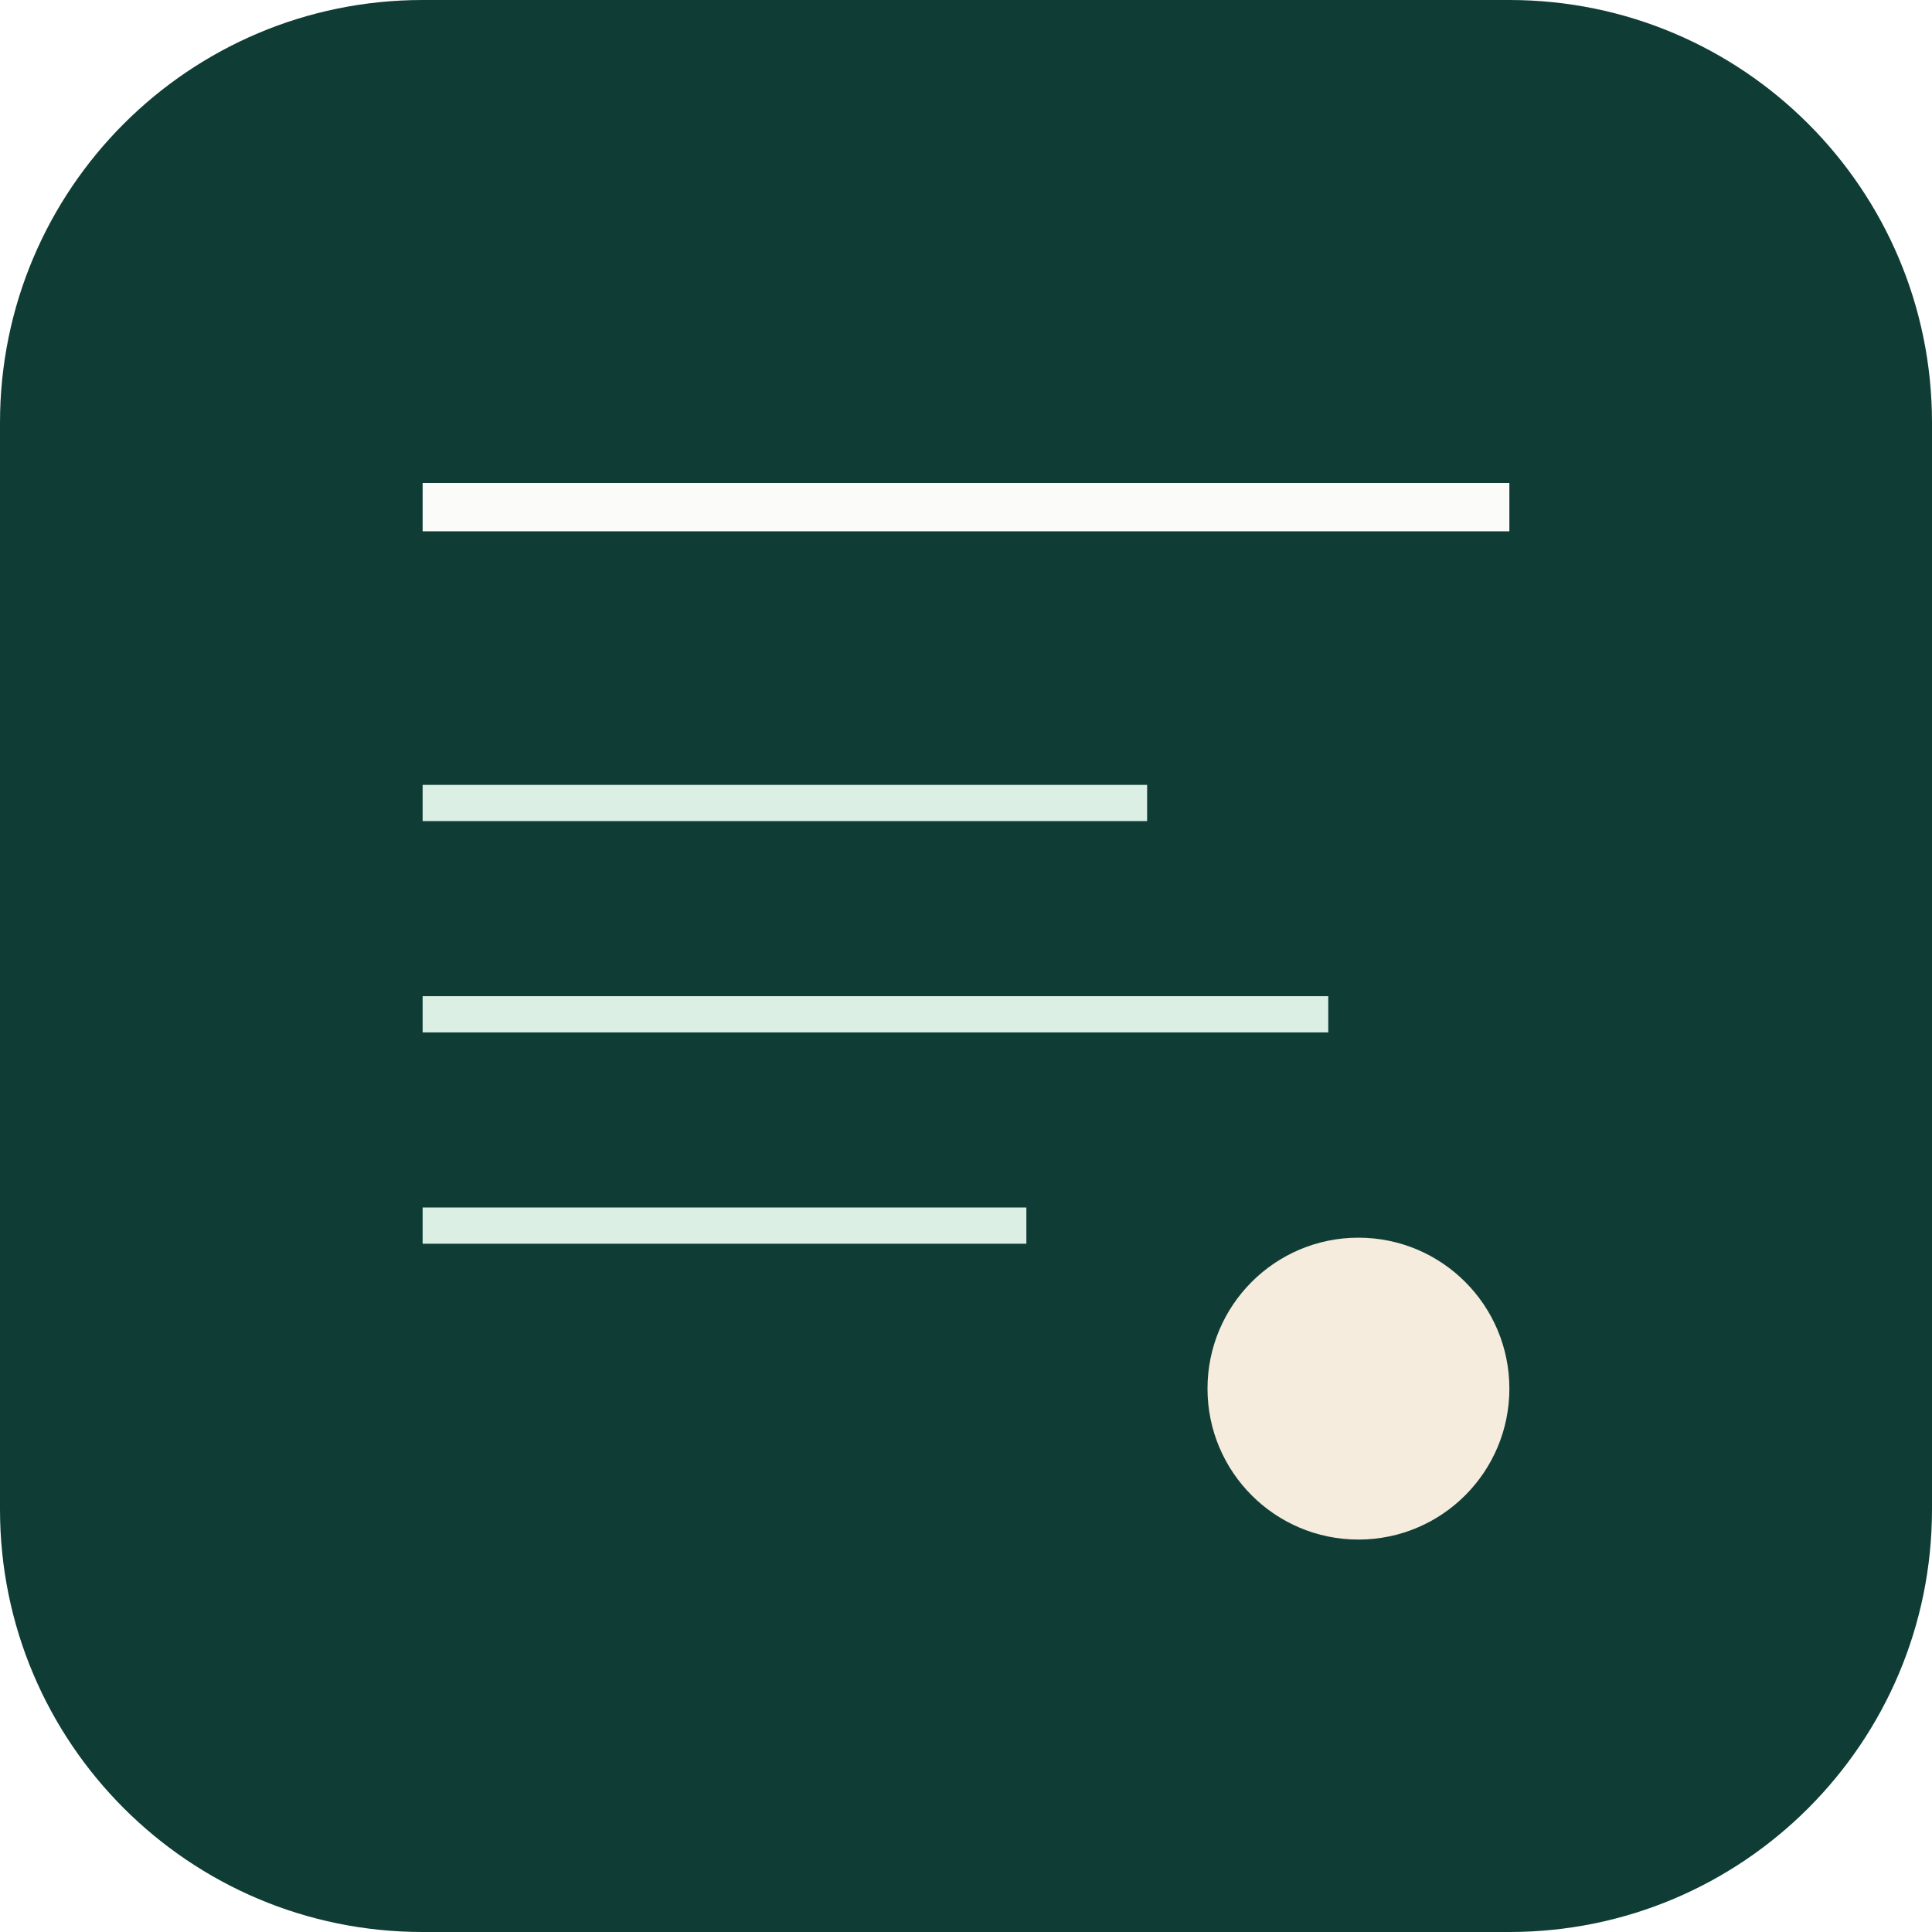
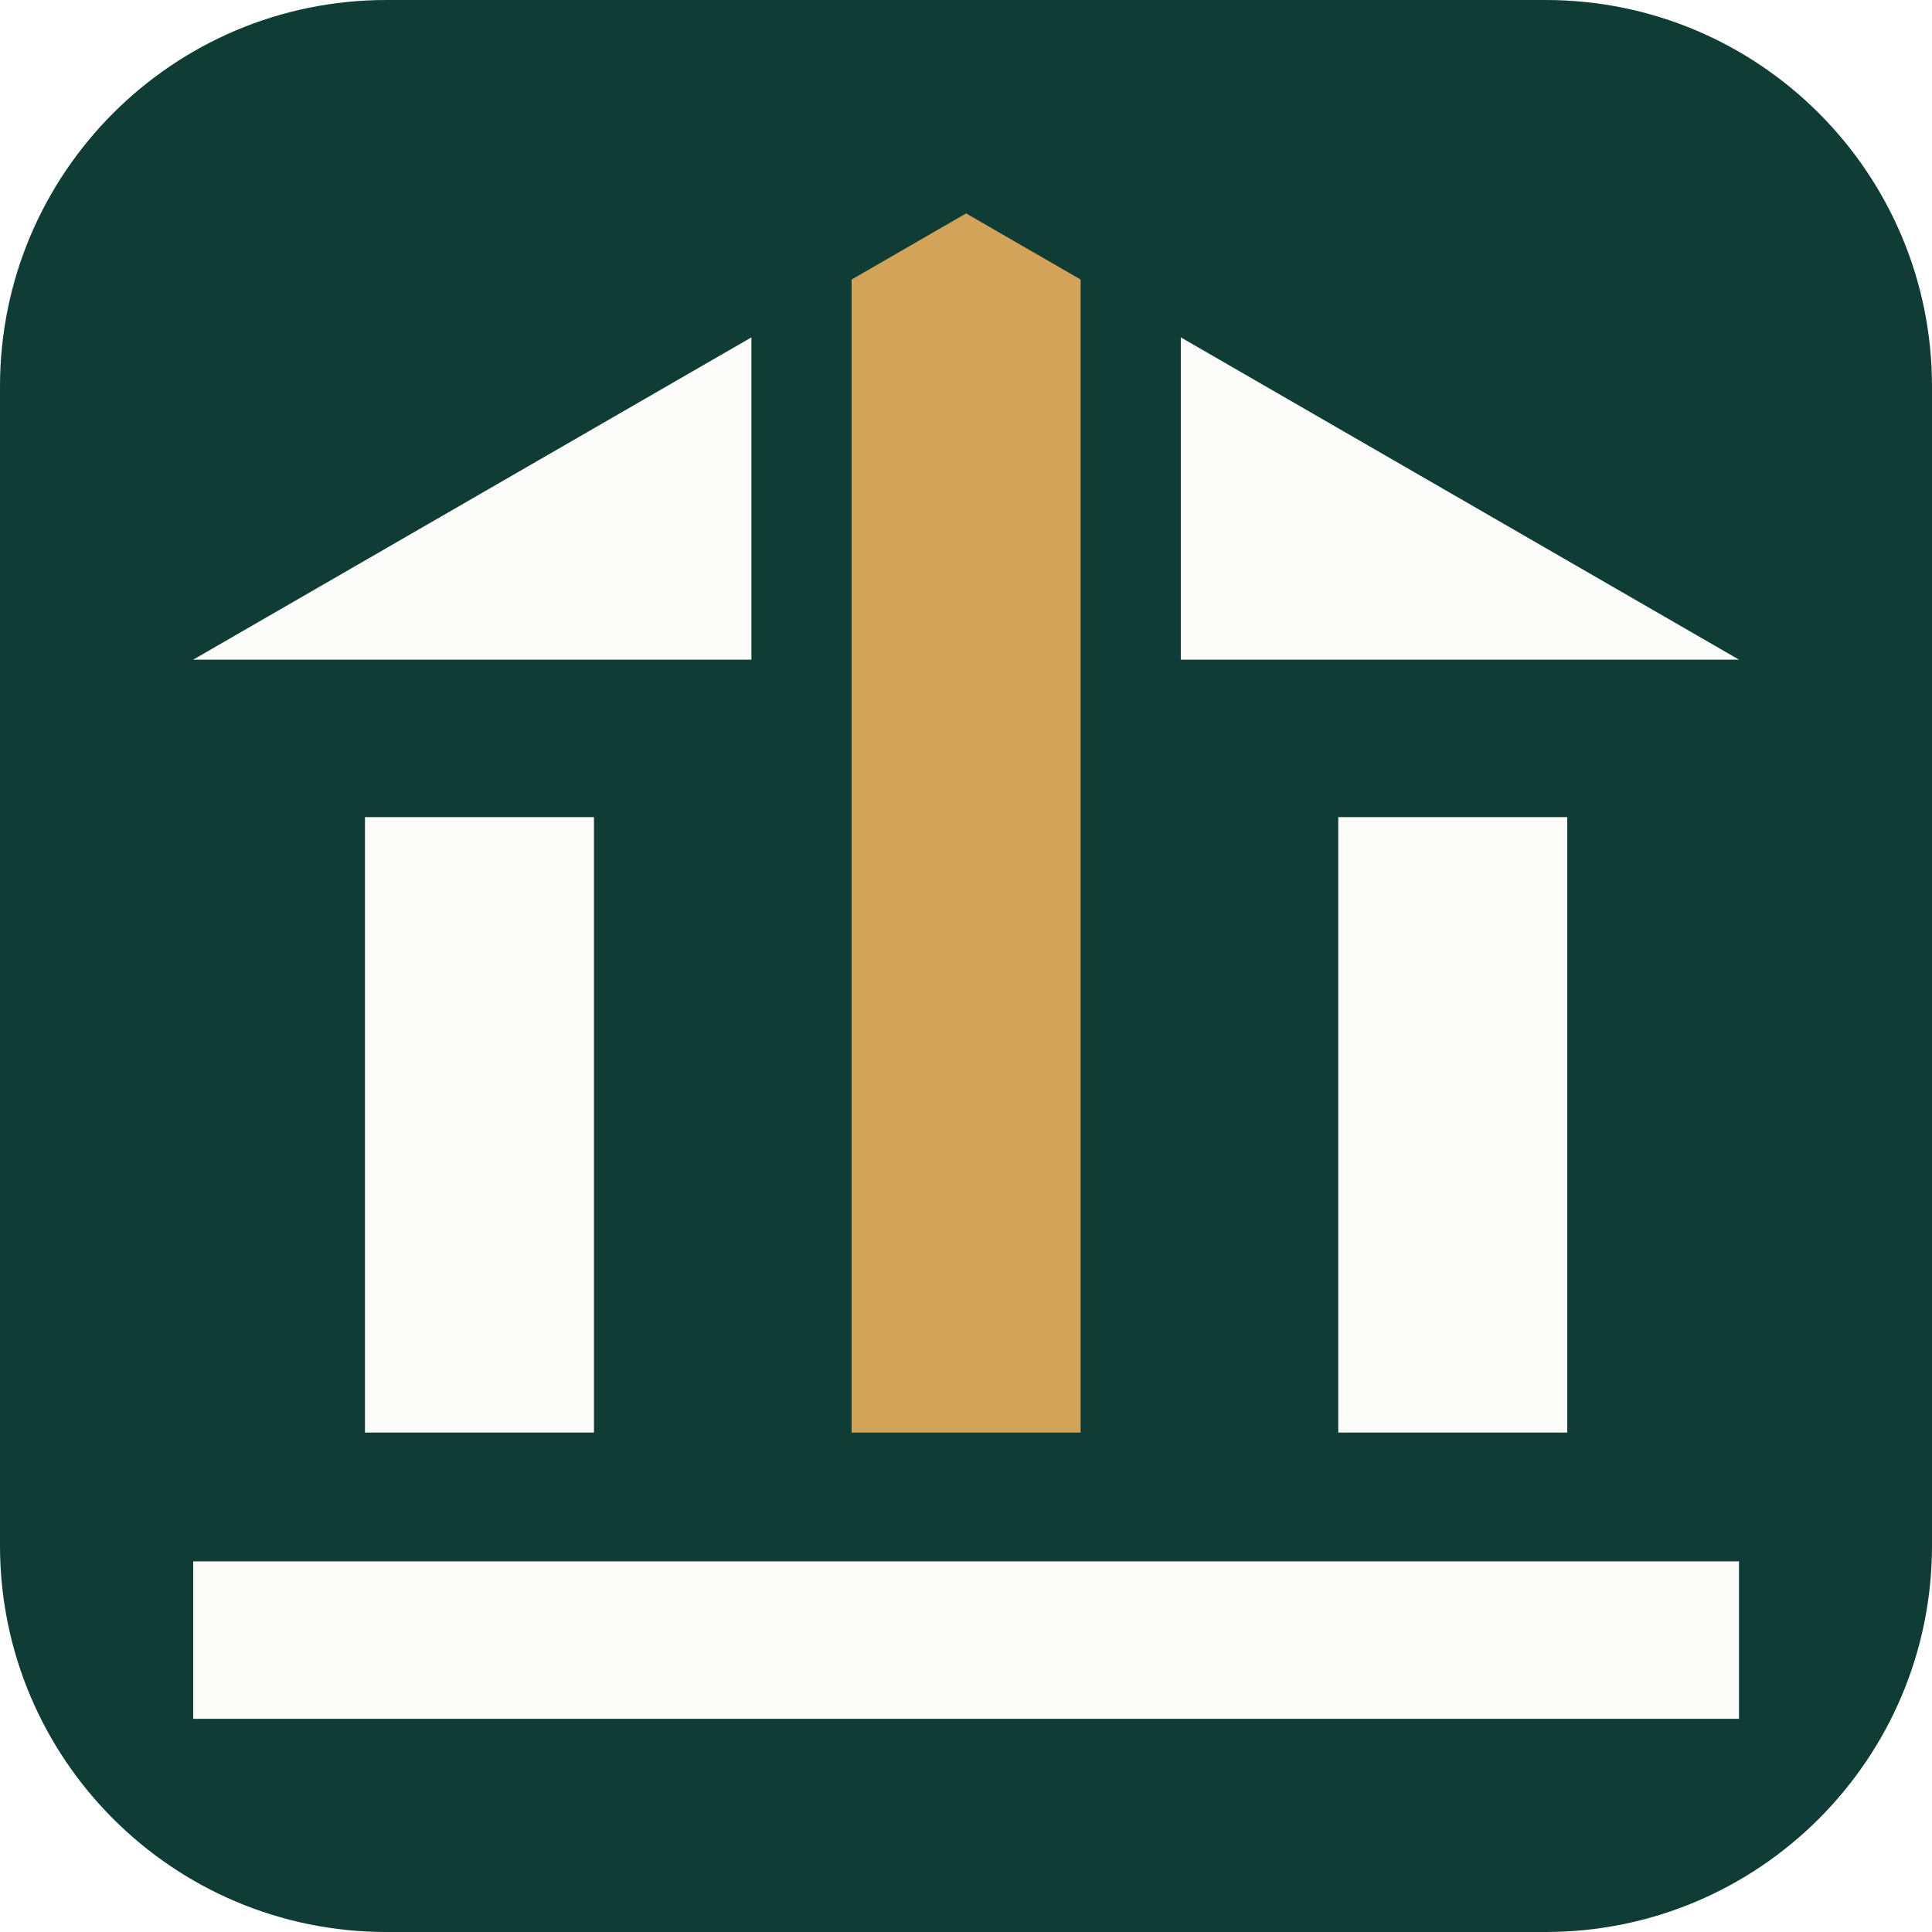
- <svg xmlns="http://www.w3.org/2000/svg" viewBox="0 0 64 64" width="64" height="64">
-   <rect width="64" height="64" rx="14" fill="#0f3d35" />
-   <rect x="14" y="16" width="36" height="1.6" fill="#fbfbf9" />
-   <rect x="14" y="26" width="24" height="1.2" fill="#dcefe5" />
-   <rect x="14" y="33" width="30" height="1.2" fill="#dcefe5" />
-   <rect x="14" y="40" width="20" height="1.2" fill="#dcefe5" />
-   <circle cx="45" cy="46" r="5" fill="#f5ecdd" />
+ <svg xmlns="http://www.w3.org/2000/svg" viewBox="0 0 120 120" width="120" height="120">
+   <rect width="120" height="120" rx="24" fill="#0F3D35" />
+   <g transform="matrix(0.889 0 0 0.889 6.667 3.634)">
+     <path fill="#FBFBF9" d="M6 42 L45 19.483 L45 42 Z M114 42 L75 19.483 L75 42 Z M18 53 L34 53 L34 96 L18 96 Z M86 53 L102 53 L102 96 L86 96 Z M6 105 L114 105 L114 116 L6 116 Z" />
+     <path fill="#D4A35A" d="M52 96 L52 15.442 L60 10.823 L68 15.442 L68 96 Z" />
+   </g>
</svg>
